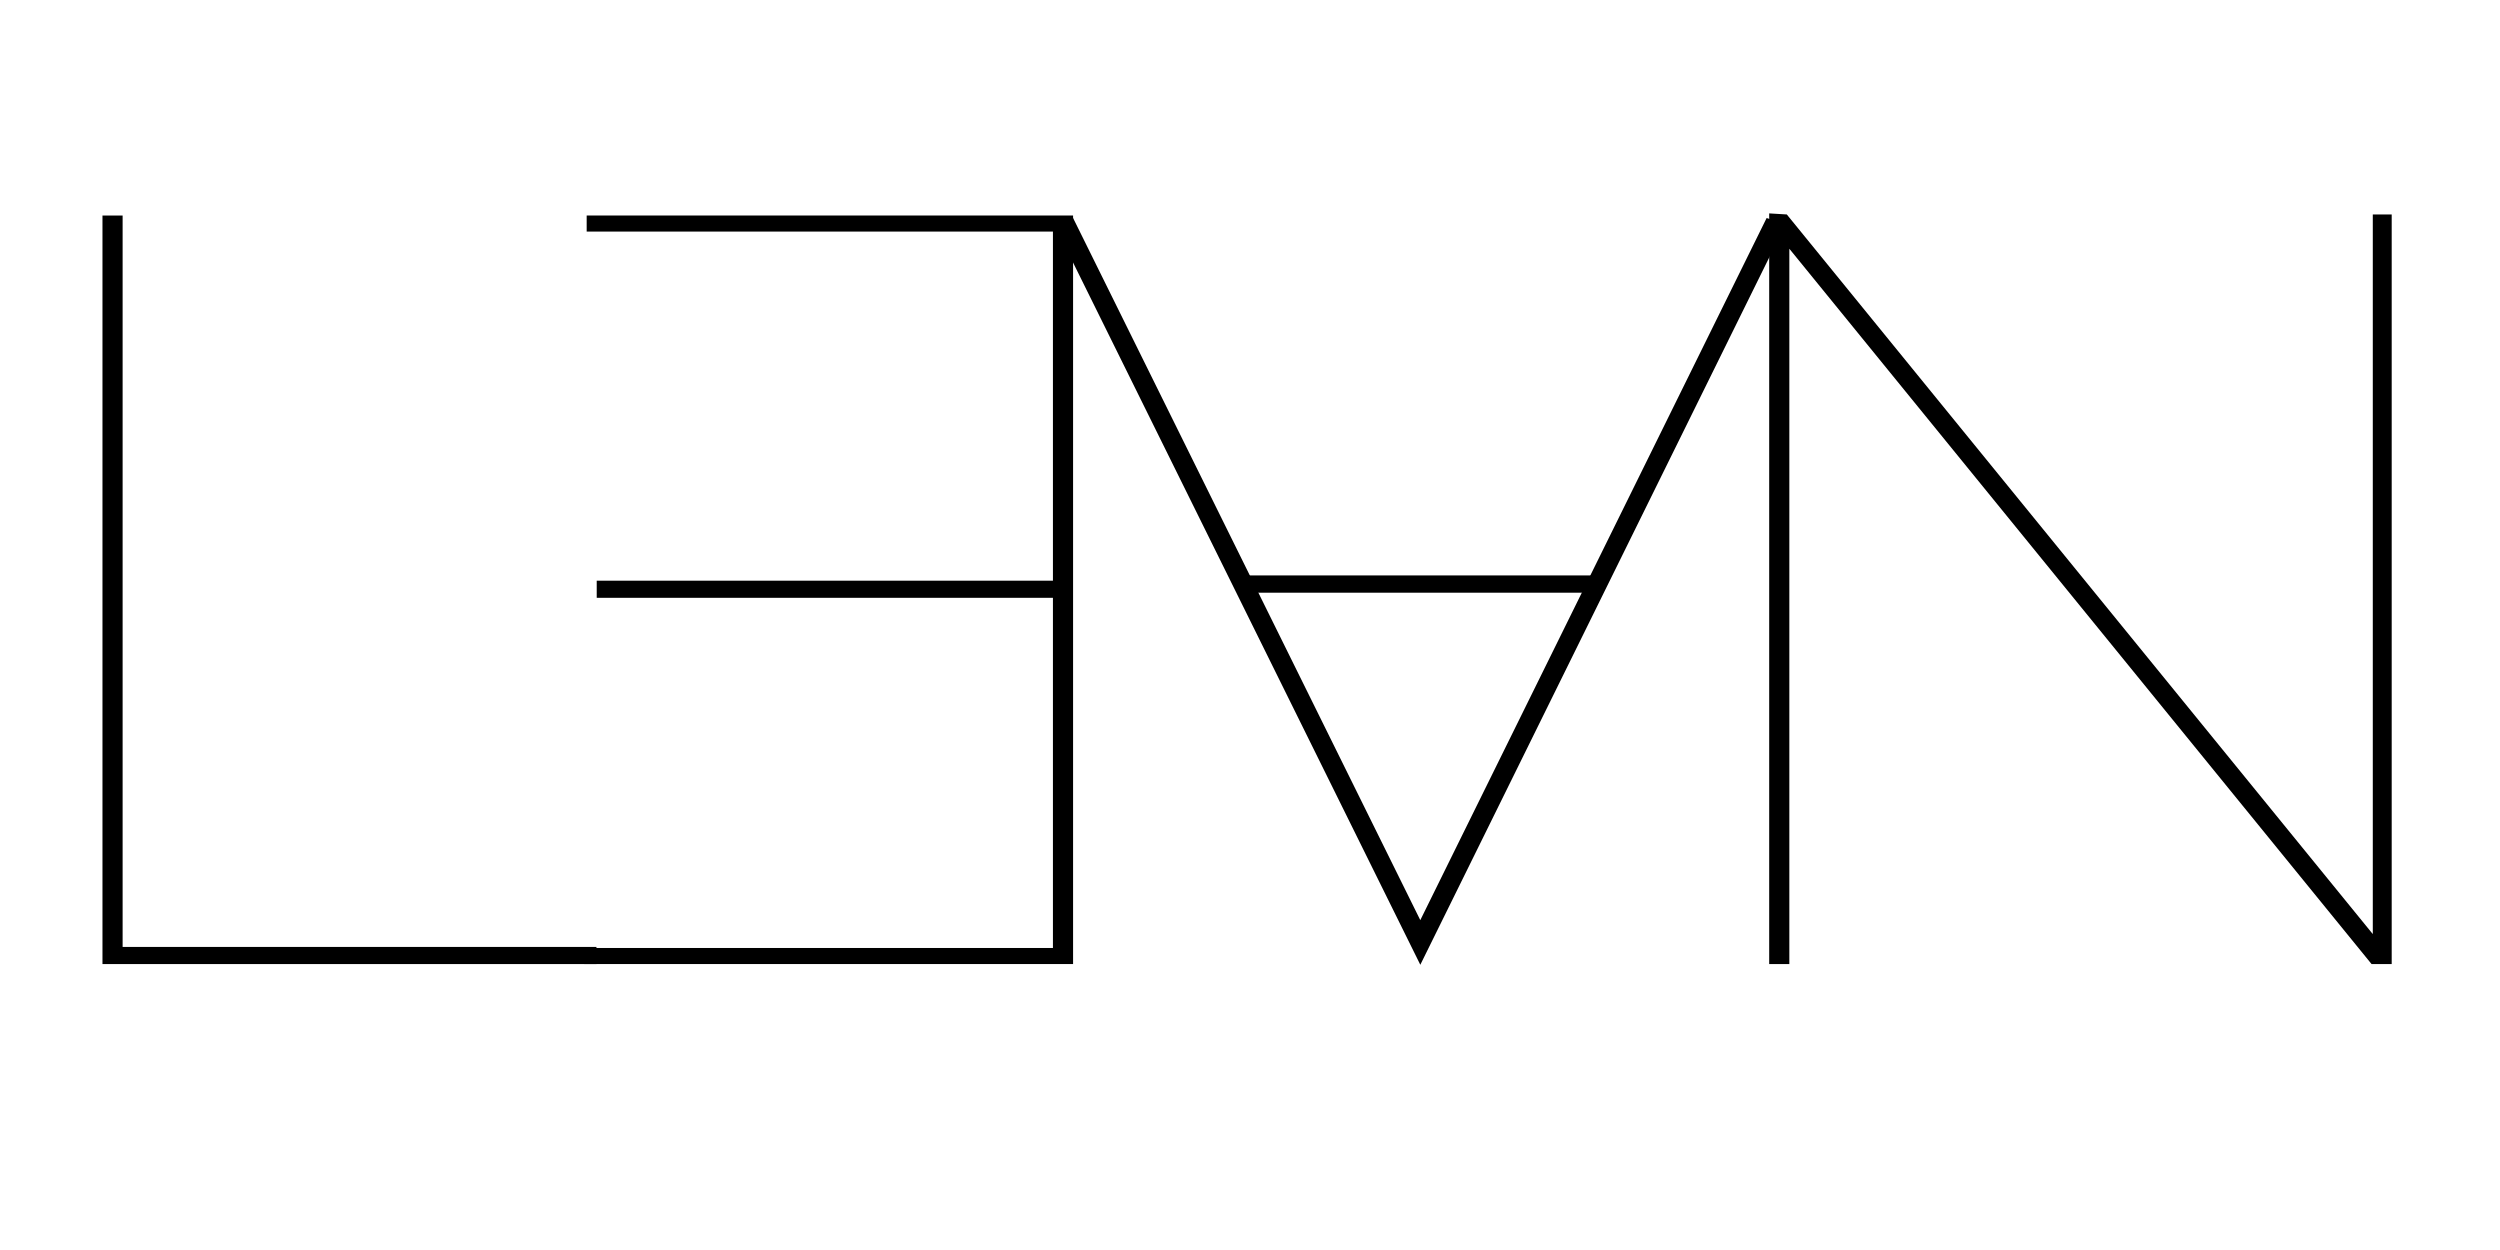
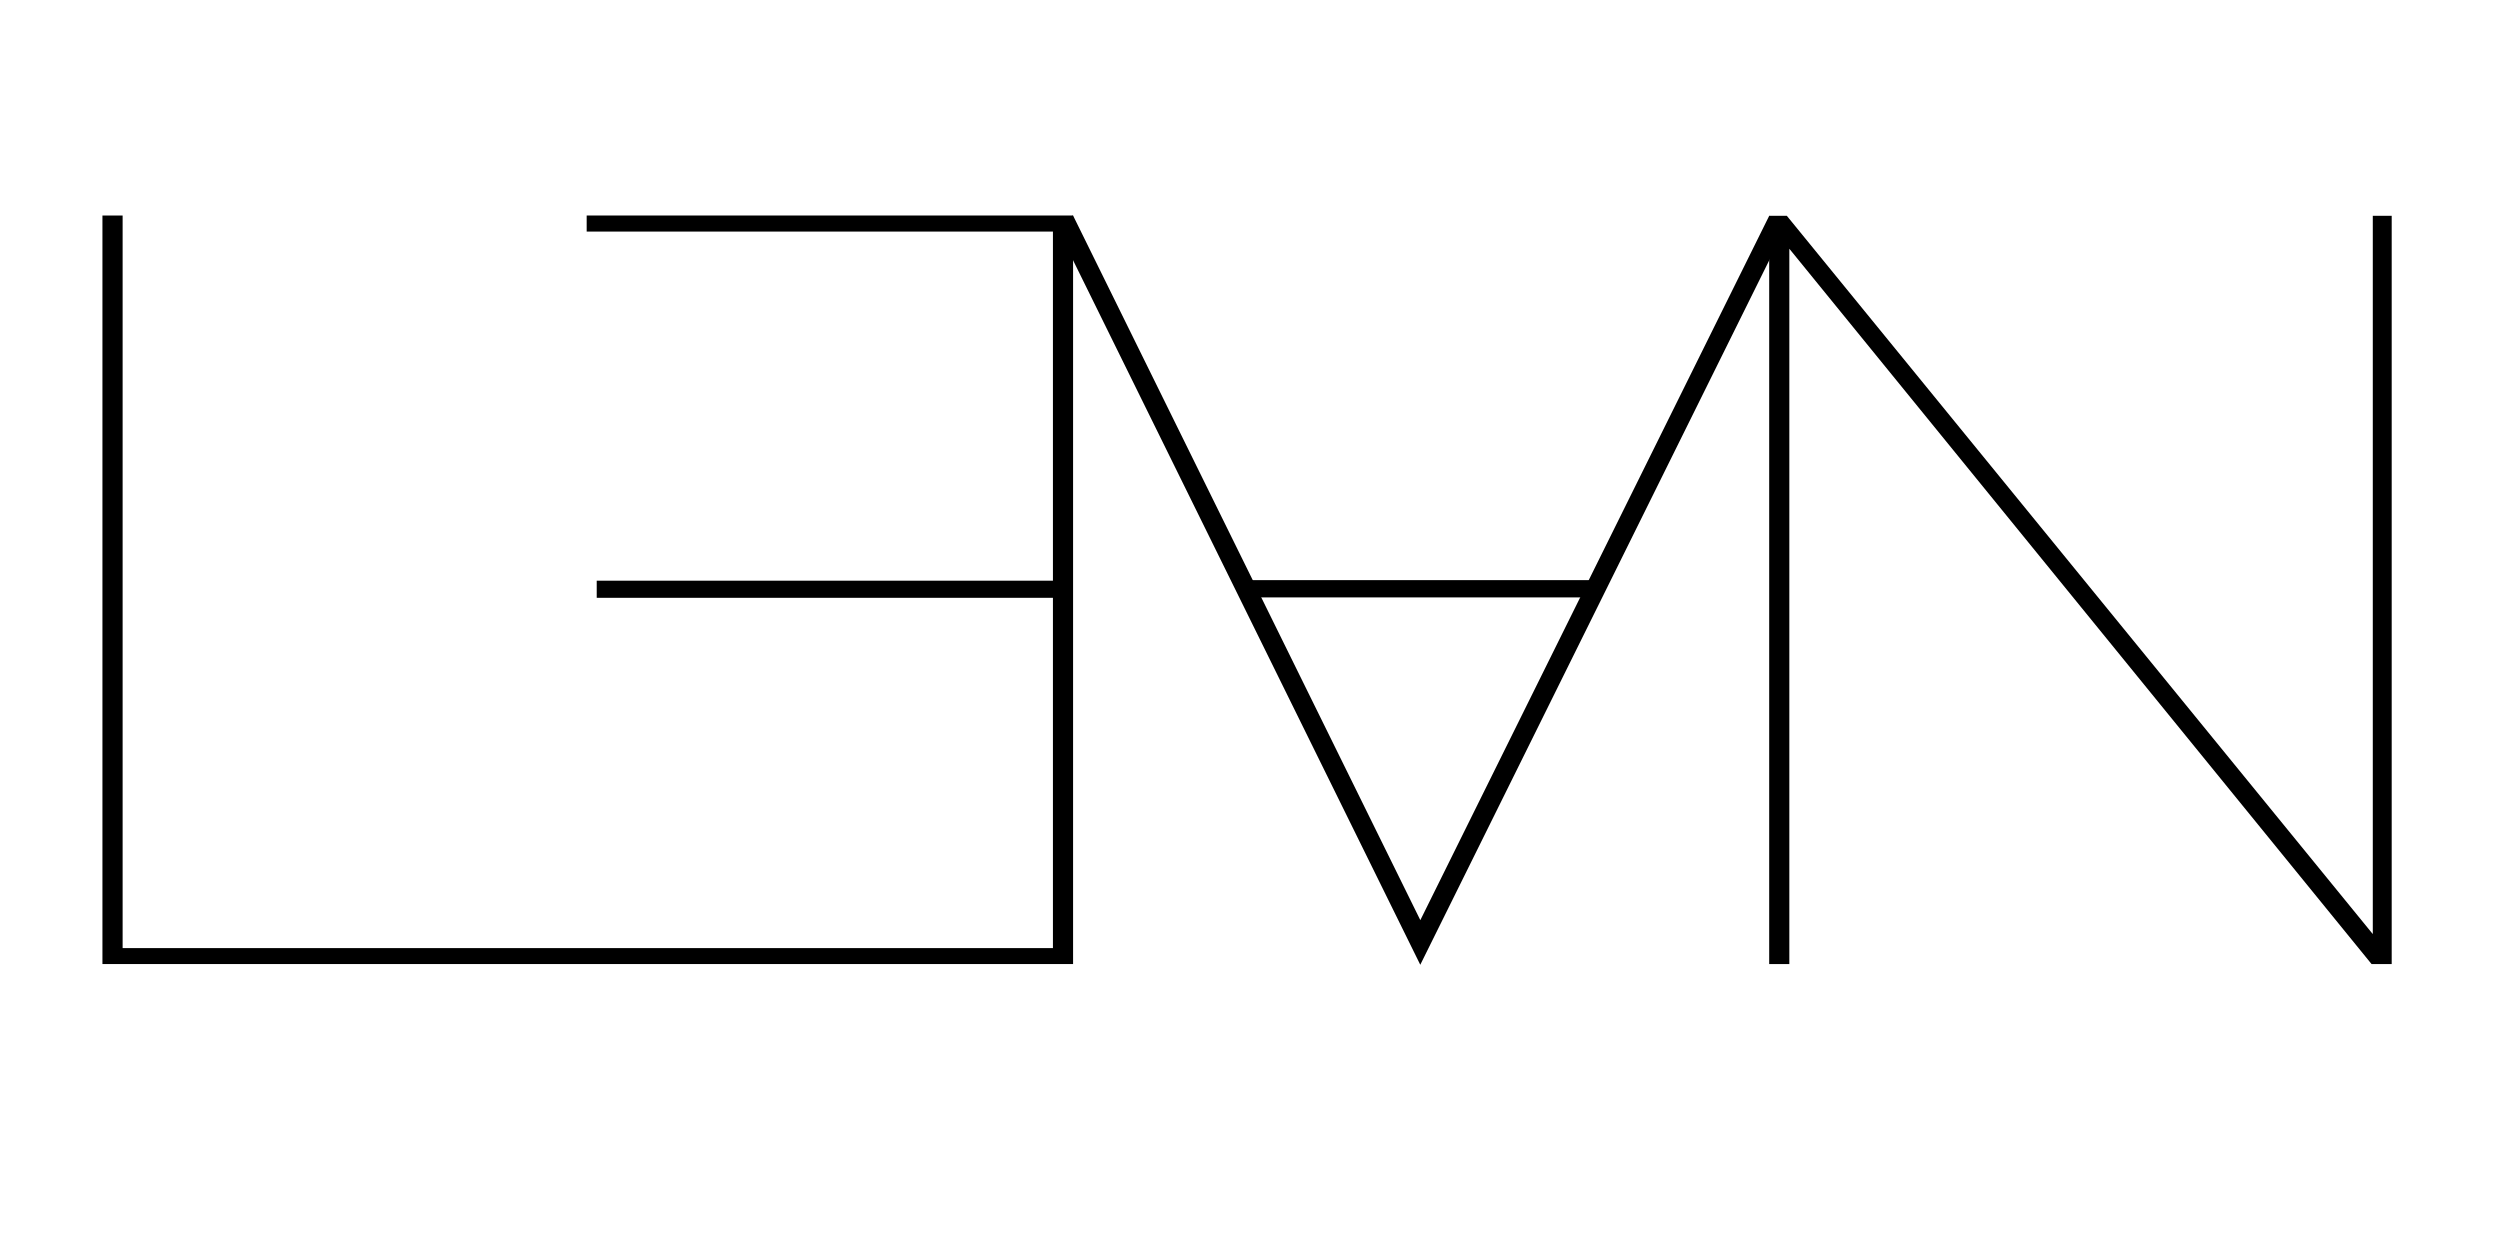
- <svg xmlns="http://www.w3.org/2000/svg" xmlns:xlink="http://www.w3.org/1999/xlink" width="300" height="150" viewBox="0 0 240 120" version="1.1" id="svg2">
+ <svg xmlns="http://www.w3.org/2000/svg" width="300" height="150" viewBox="0 0 240 120" version="1.1" id="svg2">
  <defs id="defs4">
    <g id="g6">
      <symbol overflow="visible" id="glyph0-0" style="overflow:visible">
        <path style="stroke:none" d="m -5.141,0 -180.5,0 0,-262.438 180.5,0 z M -178.125,-250.156 l 0,237.094 79.172,-118.75 z m 5.141,243.031 154.781,0 -77.188,-117.562 z m 77.594,-131.812 77.188,-116.375 -154.781,0 z m 3.562,7.125 79.156,118.75 0,-237.094 z" id="path9" />
      </symbol>
      <symbol overflow="visible" id="glyph0-1" style="overflow:visible">
        <path style="stroke:none" d="m -24.938,-135.375 -143.297,0 0,-6.328 143.297,0 0,-129.047 -146.453,0 0,-5.938 152.781,0 0,276.688 -153.578,0 0,-5.938 147.25,0 z" id="path12" />
      </symbol>
      <symbol overflow="visible" id="glyph1-0" style="overflow:visible">
        <path style="stroke:none" d="m 5.141,0 180.5,0 0,-262.438 -180.5,0 z M 178.125,-250.156 l 0,237.094 -79.172,-118.75 z m -5.141,243.031 -154.781,0 77.188,-117.562 z m -77.594,-131.812 -77.188,-116.375 154.781,0 z m -3.562,7.125 -79.156,118.75 0,-237.094 z" id="path15" />
      </symbol>
      <symbol overflow="visible" id="glyph1-1" style="overflow:visible">
        <path style="stroke:none" d="m 24.938,0 0,-264.406 L 207.812,0 l 6.328,0 0,-277.078 -5.938,0 0,266 -184.062,-266 -5.531,-0.391 0,277.469 z" id="path18" />
      </symbol>
      <symbol overflow="visible" id="glyph1-2" style="overflow:visible">
        <path style="stroke:none" d="m 24.938,-276.688 -6.328,0 0,276.688 C 70.453,0 121.922,0 173.766,0 l 0,-6.328 -148.828,0 z" id="path21" />
      </symbol>
      <symbol overflow="visible" id="glyph2-0" style="overflow:visible">
        <path style="stroke:none" d="m 1.219,0 42.5,0 0,-61.797 -42.5,0 z m 40.734,-58.922 0,55.844 -18.641,-27.969 z m -1.219,57.25 -36.453,0 18.188,-27.688 z M 22.469,-32.719 4.281,-60.125 l 36.453,0 z m -0.844,1.672 -18.641,27.969 0,-55.844 z" id="path24" />
      </symbol>
      <symbol overflow="visible" id="glyph2-1" style="overflow:visible">
        <path style="stroke:none" d="m 24.797,0.281 0,-64.047 22.562,0 0,-1.484 -46.516,0 0,1.484 22.547,0 0,64.047 z" id="path27" />
      </symbol>
      <symbol overflow="visible" id="glyph2-2" style="overflow:visible">
        <path style="stroke:none" d="m 5.781,-65.156 -1.406,0 0,65.156 1.406,0 0,-32.344 40.922,0 0,32.344 1.484,0 0,-65.156 -1.484,0 0,31.406 -40.922,0 z" id="path30" />
      </symbol>
      <symbol overflow="visible" id="glyph2-3" style="overflow:visible">
        <path style="stroke:none" d="m 5.875,-31.875 33.75,0 0,-1.5 -33.75,0 0,-30.391 34.484,0 0,-1.391 -35.984,0 0,65.156 36.172,0 0,-1.391 -34.672,0 z" id="path33" />
      </symbol>
      <symbol overflow="visible" id="glyph2-4" style="overflow:visible">
        <path style="stroke:none" d="m 67.766,-32.625 c 0,8.859 -3.531,16.781 -9.219,22.562 -5.781,5.875 -13.797,9.5 -22.562,9.5 -8.766,0 -16.688,-3.625 -22.469,-9.5 C 7.828,-15.844 4.188,-23.766 4.188,-32.625 c 0,-8.859 3.641,-16.781 9.328,-22.562 5.781,-5.875 13.703,-9.5 22.469,-9.5 8.766,0 16.781,3.625 22.562,9.5 5.688,5.781 9.219,13.703 9.219,22.562 z m -65.062,0 c 0,9.234 3.828,17.609 9.781,23.672 5.969,6.156 14.359,9.891 23.5,9.891 9.234,0 17.516,-3.734 23.578,-9.891 5.969,-6.062 9.797,-14.438 9.797,-23.672 0,-9.234 -3.828,-17.625 -9.797,-23.672 C 53.5,-62.453 45.219,-66.188 35.984,-66.188 c -9.141,0 -17.531,3.734 -23.5,9.891 C 6.531,-50.25 2.703,-41.859 2.703,-32.625 z" id="path36" />
      </symbol>
      <symbol overflow="visible" id="glyph2-5" style="overflow:visible">
        <path style="stroke:none" d="m 5.781,-63.766 21.156,0 c 24.234,0 24.234,35.234 0,35.234 l -12.672,0 0,1.406 L 44.281,0 46.422,0 16.406,-27.125 l 10.531,0 c 26.109,0 26.109,-38.125 0,-38.125 l -22.562,0 0,65.25 1.406,0 z" id="path39" />
      </symbol>
      <symbol overflow="visible" id="glyph2-6" style="overflow:visible">
        <path style="stroke:none" d="m 5.781,-63.109 26.562,39.531 1.219,0 26.562,-39.531 0,63.109 1.406,0 0,-65.25 -1.5,0 -27.125,39.984 L 5.875,-65.25 l -1.5,0 0,65.25 1.406,0 z" id="path42" />
      </symbol>
      <symbol overflow="visible" id="glyph2-7" style="overflow:visible">
        <path style="stroke:none" d="" id="path45" />
      </symbol>
      <symbol overflow="visible" id="glyph2-8" style="overflow:visible">
        <path style="stroke:none" d="m 4.375,-64.5 c 0,21.531 0,42.969 0,64.5 l 1.5,0 0,-24.797 21.062,0 c 26.109,0 26.109,-40.453 0,-40.453 l -22.562,0 z m 1.5,38.312 0,-37.578 21.062,0 c 24.234,0 24.234,37.578 0,37.578 z" id="path48" />
      </symbol>
      <symbol overflow="visible" id="glyph2-9" style="overflow:visible">
        <path style="stroke:none" d="m 5.781,-63.766 21.156,0 c 24.234,0 24.234,35.234 0,35.234 l -12.672,0 0,1.406 L 44.281,0 46.422,0 16.406,-27.125 l 10.531,0 c 26.109,0 26.109,-38.125 0,-38.125 l -22.562,0 0,65.25 1.406,0 z" id="path51" />
      </symbol>
      <symbol overflow="visible" id="glyph2-10" style="overflow:visible">
        <path style="stroke:none" d="m 67.031,-32.625 c 0,8.859 -3.547,16.781 -9.234,22.562 -5.781,5.875 -13.797,9.5 -22.562,9.5 -8.766,0 -16.688,-3.625 -22.469,-9.5 -5.688,-5.781 -9.312,-13.703 -9.312,-22.562 0,-8.859 3.625,-16.781 9.312,-22.562 5.781,-5.875 13.703,-9.5 22.469,-9.5 8.766,0 16.781,3.625 22.562,9.5 5.688,5.781 9.234,13.703 9.234,22.562 z m -65.078,0 c 0,9.234 3.828,17.609 9.797,23.672 5.969,6.156 14.344,9.891 23.484,9.891 9.234,0 17.531,-3.734 23.594,-9.891 5.953,-6.062 9.781,-14.438 9.781,-23.672 0,-9.234 -3.828,-17.625 -9.781,-23.672 -6.062,-6.156 -14.359,-9.891 -23.594,-9.891 -9.141,0 -17.516,3.734 -23.484,9.891 C 5.781,-50.25 1.953,-41.859 1.953,-32.625 z" id="path54" />
      </symbol>
      <symbol overflow="visible" id="glyph2-11" style="overflow:visible">
        <path style="stroke:none" d="m 27.5,-0.844 -25.359,-64.312 -1.578,0 26.188,66.188 1.594,0 26.188,-66.188 -1.578,0 z" id="path57" />
      </symbol>
      <symbol overflow="visible" id="glyph2-12" style="overflow:visible">
        <path style="stroke:none" d="m 5.875,-31.875 33.75,0 0,-1.5 -33.75,0 0,-30.391 34.484,0 0,-1.391 -35.984,0 0,65.156 36.172,0 0,-1.391 -34.672,0 z" id="path60" />
      </symbol>
    </g>
    <clipPath clipPathUnits="userSpaceOnUse" id="clipPath3094">
      <rect style="fill:#0000ff;fill-rule:evenodd;stroke:#000000;stroke-width:0.8px;stroke-linecap:butt;stroke-linejoin:miter;stroke-opacity:1" id="rect3096" width="754.178" height="300.616" x="13.185" y="8.904" />
    </clipPath>
  </defs>
  <g id="surface1" clip-path="url(#clipPath3094)" transform="matrix(0.3056326,0,0,0.2597139,2.276814,14.14256)">
-     <g style="fill:#000000;fill-opacity:1" id="g63">
-       <use xlink:href="#glyph0-1" x="348.217" y="301.894" id="use65" width="770" height="415" />
-     </g>
-     <g style="fill:#000000;fill-opacity:1" id="g67">
-       <use xlink:href="#glyph1-1" x="529.649" y="301.894" id="use69" width="770" height="415" />
-     </g>
-     <g style="fill:#000000;fill-opacity:1" id="g71">
-       <use xlink:href="#glyph1-2" x="6.128" y="301.894" id="use73" width="770" height="415" />
-     </g>
-     <path style="fill:none;stroke:#000000;stroke-width:2;stroke-linecap:butt;stroke-linejoin:miter;stroke-miterlimit:4;stroke-opacity:1" d="m 493.913,343.001 35.087,83.499 35,-83.499" transform="matrix(3.192199,0,0,3.192199,-1250.002,-1067.559)" id="path75" />
-     <path style="fill:none;stroke:#000000;stroke-width:2;stroke-linecap:butt;stroke-linejoin:miter;stroke-miterlimit:4;stroke-opacity:1" d="m 511.058,385 35.695,0" transform="matrix(3.192199,0,0,3.192199,-1250.002,-1067.559)" id="path77" />
-     <g style="fill:#000000;fill-opacity:1" id="g79">
-       <use xlink:href="#glyph2-1" x="26.007" y="388.084" id="use81" width="770" height="415" />
-       <use xlink:href="#glyph2-2" x="74.57" y="388.084" id="use83" width="770" height="415" />
-       <use xlink:href="#glyph2-3" x="127.049" y="388.084" id="use85" width="770" height="415" />
-       <use xlink:href="#glyph2-4" x="170.02" y="388.084" id="use87" width="770" height="415" />
-       <use xlink:href="#glyph2-5" x="241.793" y="388.084" id="use89" width="770" height="415" />
-       <use xlink:href="#glyph2-3" x="291.102" y="388.084" id="use91" width="770" height="415" />
-       <use xlink:href="#glyph2-6" x="334.073" y="388.084" id="use93" width="770" height="415" />
-       <use xlink:href="#glyph2-7" x="399.974" y="388.084" id="use95" width="770" height="415" />
-       <use xlink:href="#glyph2-8" x="432.785" y="388.084" id="use97" width="770" height="415" />
-       <use xlink:href="#glyph2-9" x="481.348" y="388.084" id="use99" width="770" height="415" />
-       <use xlink:href="#glyph2-10" x="530.471" y="388.084" id="use101" width="770" height="415" />
-     </g>
-     <g style="fill:#000000;fill-opacity:1" id="g103">
-       <use xlink:href="#glyph2-11" x="599.169" y="388.084" id="use105" width="770" height="415" />
-       <use xlink:href="#glyph2-12" x="654.164" y="388.084" id="use107" width="770" height="415" />
-       <use xlink:href="#glyph2-9" x="697.135" y="388.084" id="use109" width="770" height="415" />
+     <g style="fill:#000000;fill-opacity:1" id="g71" />
+     <g id="g1226">
+       <path style="fill:#000000;fill-opacity:1;stroke:none" d="M 323.279,166.519 H 179.982 v -6.328 H 323.279 V 31.144 H 176.826 v -5.938 h 152.781 v 276.688 h -304.88 V 25.211 h 6.339 v 270.787 h 292.212 z" id="path188" />
+       <path style="fill:#000000;fill-opacity:1;stroke:none" d="M 554.586,301.894 V 37.488 l 182.875,264.406 h 6.328 V 25.303 h -5.938 V 290.816 L 553.789,25.303 h -5.531 V 301.894 Z" id="path196" />
+       <path style="fill:none;stroke:#000000;stroke-width:2;stroke-linecap:butt;stroke-linejoin:miter;stroke-miterlimit:4;stroke-opacity:1" d="m 493.911,342.715 35.089,83.785 35.252,-83.752" transform="matrix(3.192199,0,0,3.192199,-1250.002,-1067.559)" id="path75" />
+       <path style="fill:none;stroke:#000000;stroke-width:2;stroke-linecap:butt;stroke-linejoin:miter;stroke-miterlimit:4;stroke-opacity:1" d="m 511.62,385.545 34.93,0.0" transform="matrix(3.192199,0,0,3.192199,-1250.002,-1067.559)" id="path77" />
    </g>
  </g>
</svg>
